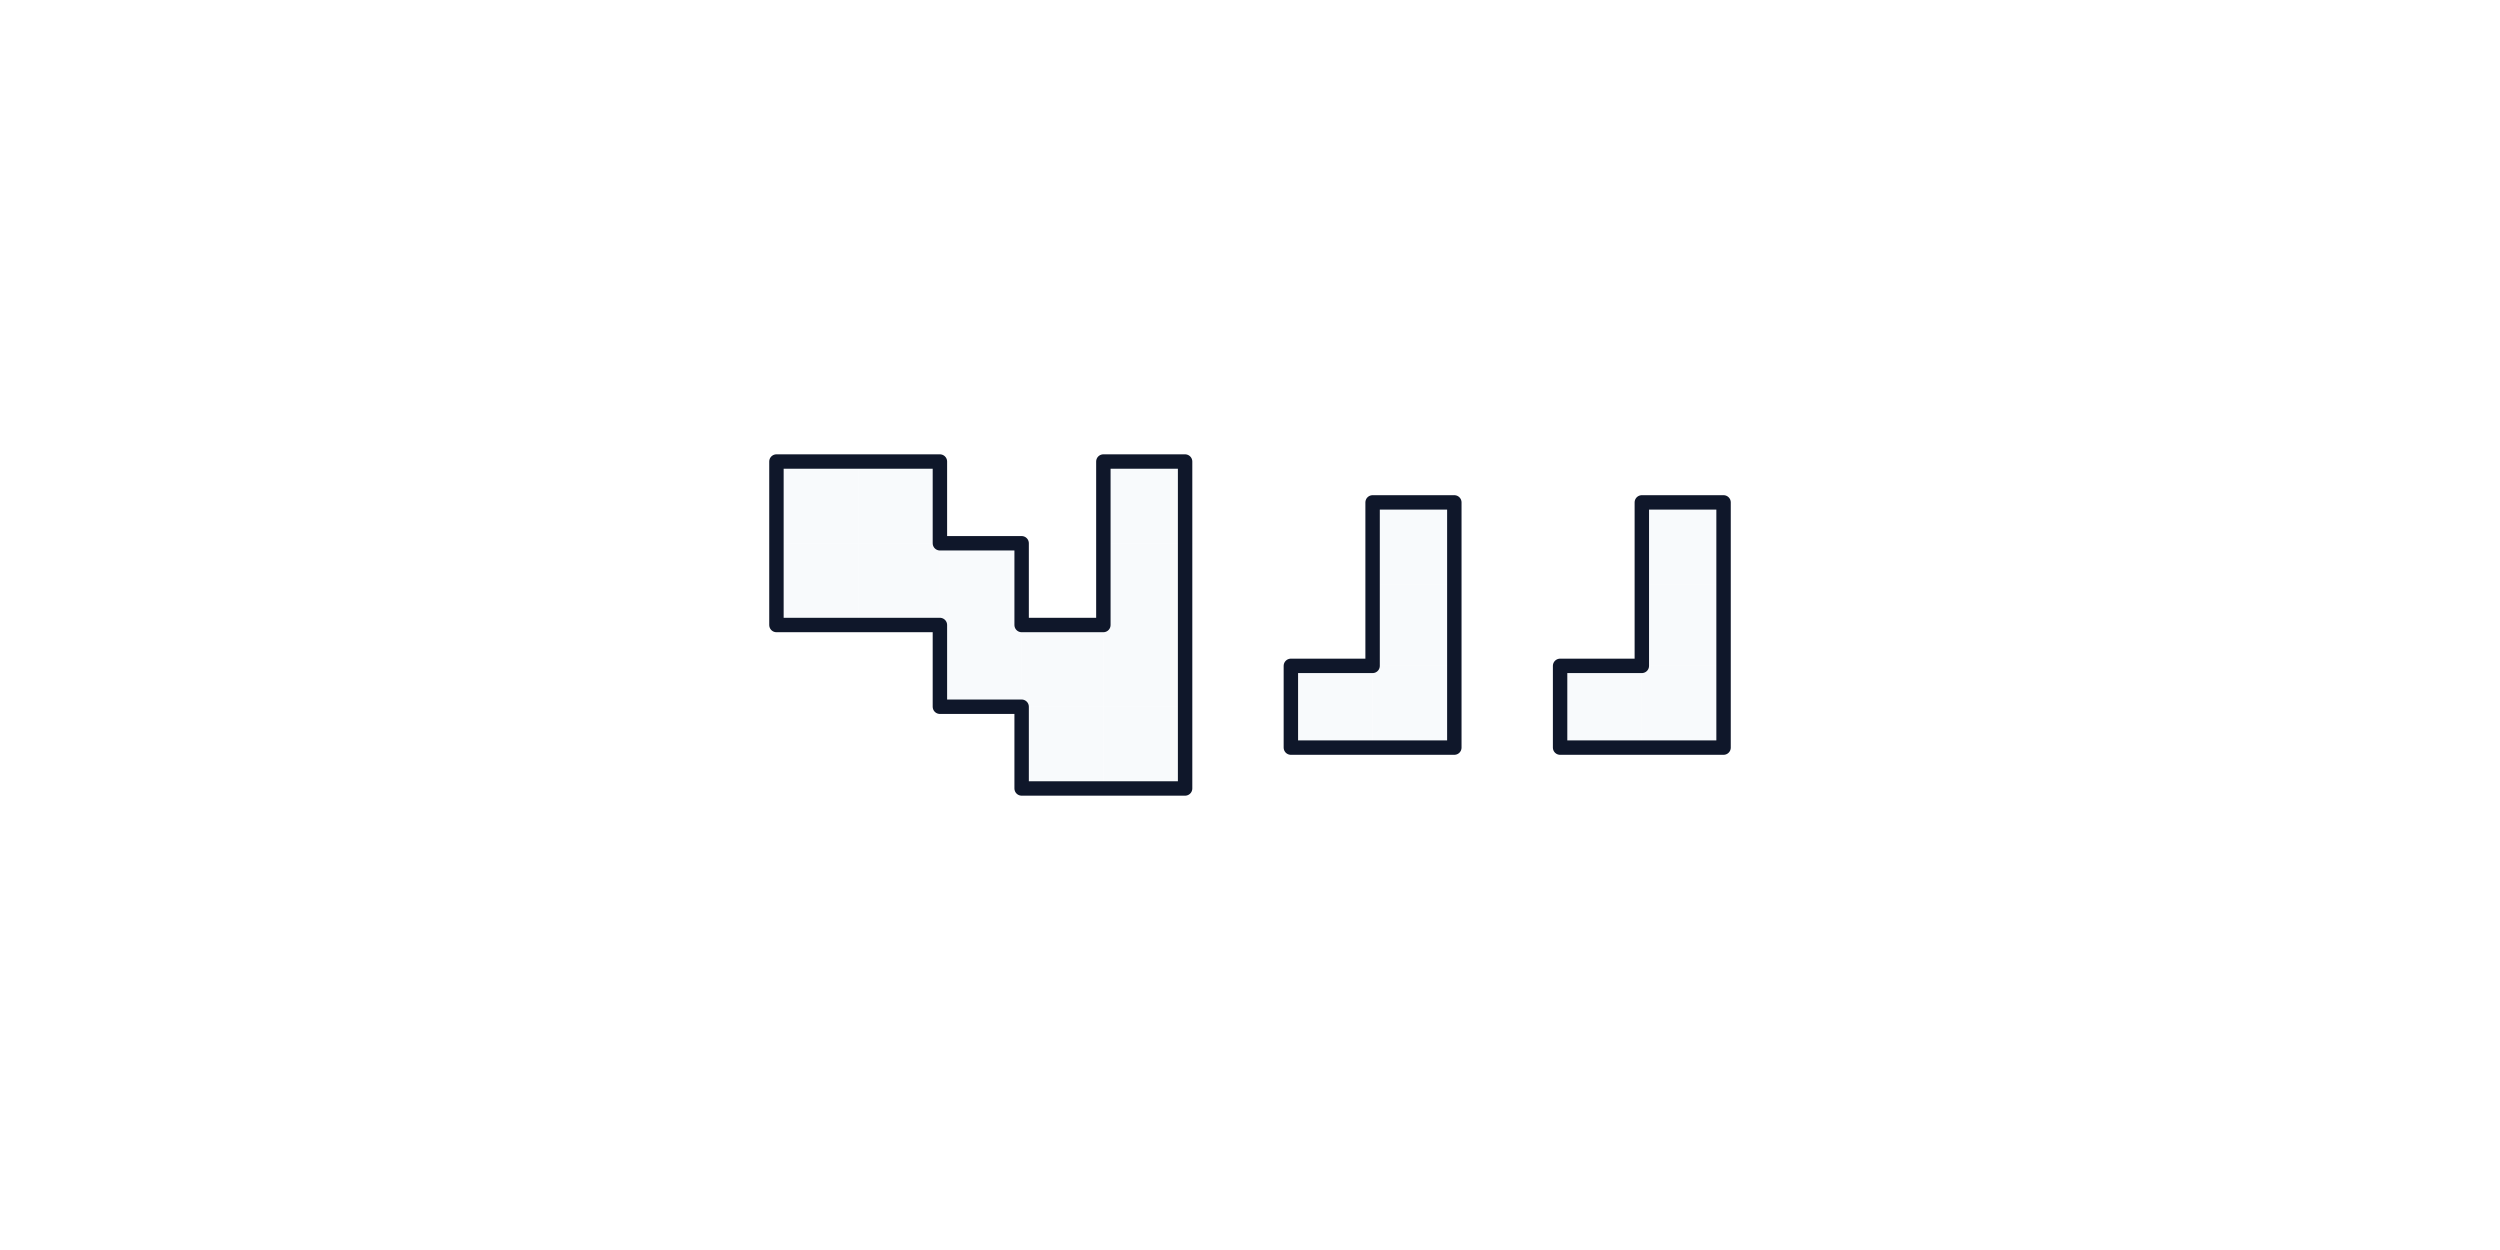
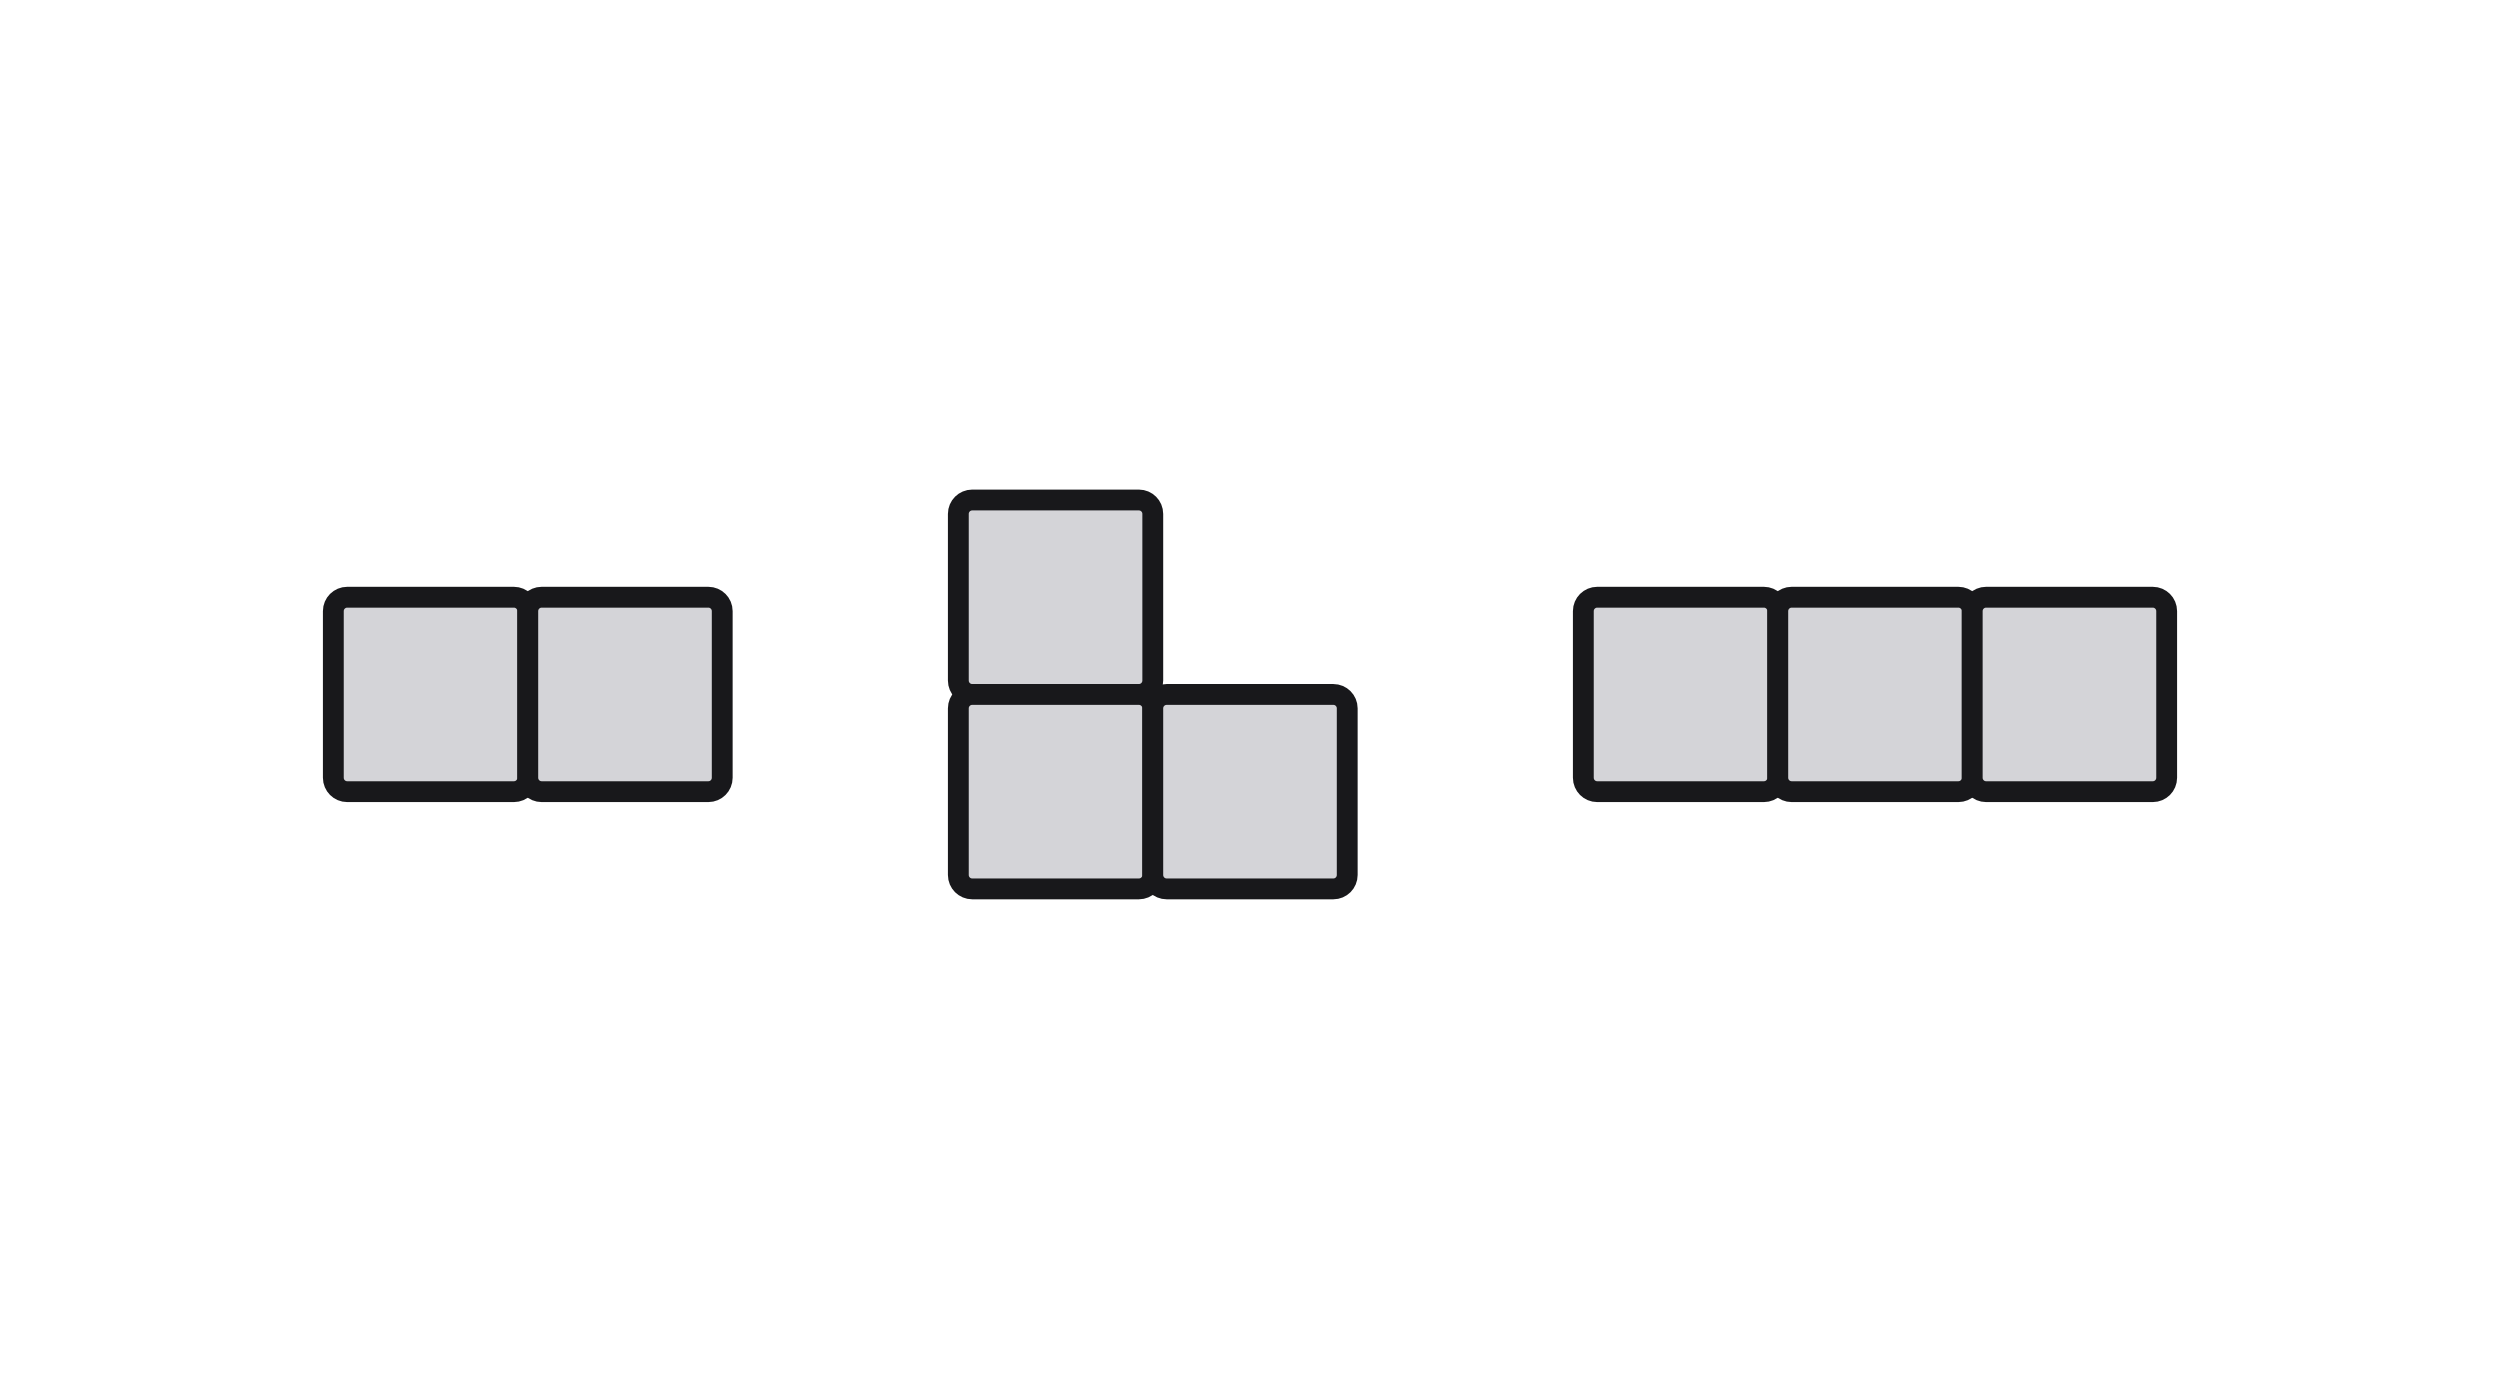
- <svg xmlns="http://www.w3.org/2000/svg" width="520" height="260" viewBox="0 0 520 260" role="img" aria-hidden="true" data-fa-role="pieces" data-piece-count="3" data-mirrored="false">
-   <g data-piece-index="1" data-cells="0,0;0,3;0,4;1,0;1,2;1,3;1,4;2,0;2,1;2,2;3,0;3,1" transform="translate(161.5 96)">
-     <rect x="0" y="0" width="17" height="17" fill="#f8fafc" />
-     <rect x="0" y="17" width="17" height="17" fill="#f8fafc" />
-     <rect x="17" y="0" width="17" height="17" fill="#f8fafc" />
-     <rect x="17" y="17" width="17" height="17" fill="#f8fafc" />
-     <rect x="34" y="17" width="17" height="17" fill="#f8fafc" />
-     <rect x="34" y="34" width="17" height="17" fill="#f8fafc" />
-     <rect x="51" y="34" width="17" height="17" fill="#f8fafc" />
-     <rect x="51" y="51" width="17" height="17" fill="#f8fafc" />
-     <rect x="68" y="0" width="17" height="17" fill="#f8fafc" />
-     <rect x="68" y="17" width="17" height="17" fill="#f8fafc" />
-     <rect x="68" y="34" width="17" height="17" fill="#f8fafc" />
-     <rect x="68" y="51" width="17" height="17" fill="#f8fafc" />
-     <path d="M0 0L0 17M0 0L17 0M0 17L0 34M0 34L17 34M34 0L34 17M17 0L34 0M17 34L34 34M51 17L51 34M34 17L51 17M34 34L34 51M34 51L51 51M51 34L68 34M51 51L51 68M51 68L68 68M68 0L68 17M85 0L85 17M68 0L85 0M68 17L68 34M85 17L85 34M85 34L85 51M85 51L85 68M68 68L85 68" fill="none" stroke="#0f172a" stroke-width="3" stroke-linecap="round" stroke-linejoin="round" />
-   </g>
-   <g data-piece-index="2" data-cells="0,0;0,1;1,1;2,1" transform="translate(268.5 104.5)">
-     <rect x="0" y="34" width="17" height="17" fill="#f8fafc" />
-     <rect x="17" y="0" width="17" height="17" fill="#f8fafc" />
-     <rect x="17" y="17" width="17" height="17" fill="#f8fafc" />
-     <rect x="17" y="34" width="17" height="17" fill="#f8fafc" />
-     <path d="M0 34L0 51M0 34L17 34M0 51L17 51M17 0L17 17M34 0L34 17M17 0L34 0M17 17L17 34M34 17L34 34M34 34L34 51M17 51L34 51" fill="none" stroke="#0f172a" stroke-width="3" stroke-linecap="round" stroke-linejoin="round" />
-   </g>
-   <g data-piece-index="3" data-cells="0,0;0,1;0,2;1,0" transform="translate(324.5 104.5)">
-     <rect x="0" y="34" width="17" height="17" fill="#f8fafc" />
-     <rect x="17" y="0" width="17" height="17" fill="#f8fafc" />
-     <rect x="17" y="17" width="17" height="17" fill="#f8fafc" />
-     <rect x="17" y="34" width="17" height="17" fill="#f8fafc" />
-     <path d="M0 34L0 51M0 34L17 34M0 51L17 51M17 0L17 17M34 0L34 17M17 0L34 0M17 17L17 34M34 17L34 34M34 34L34 51M17 51L34 51" fill="none" stroke="#0f172a" stroke-width="3" stroke-linecap="round" stroke-linejoin="round" />
-   </g>
+ <svg xmlns="http://www.w3.org/2000/svg" width="360" height="200" viewBox="0 0 360 200" role="img" aria-hidden="true">
+   <rect x="48" y="86" width="28" height="28" rx="2" fill="#d4d4d8" stroke="#18181b" stroke-width="3" />
+   <rect x="76" y="86" width="28" height="28" rx="2" fill="#d4d4d8" stroke="#18181b" stroke-width="3" />
+   <rect x="138" y="72" width="28" height="28" rx="2" fill="#d4d4d8" stroke="#18181b" stroke-width="3" />
+   <rect x="138" y="100" width="28" height="28" rx="2" fill="#d4d4d8" stroke="#18181b" stroke-width="3" />
+   <rect x="166" y="100" width="28" height="28" rx="2" fill="#d4d4d8" stroke="#18181b" stroke-width="3" />
+   <rect x="228" y="86" width="28" height="28" rx="2" fill="#d4d4d8" stroke="#18181b" stroke-width="3" />
+   <rect x="256" y="86" width="28" height="28" rx="2" fill="#d4d4d8" stroke="#18181b" stroke-width="3" />
+   <rect x="284" y="86" width="28" height="28" rx="2" fill="#d4d4d8" stroke="#18181b" stroke-width="3" />
</svg>
